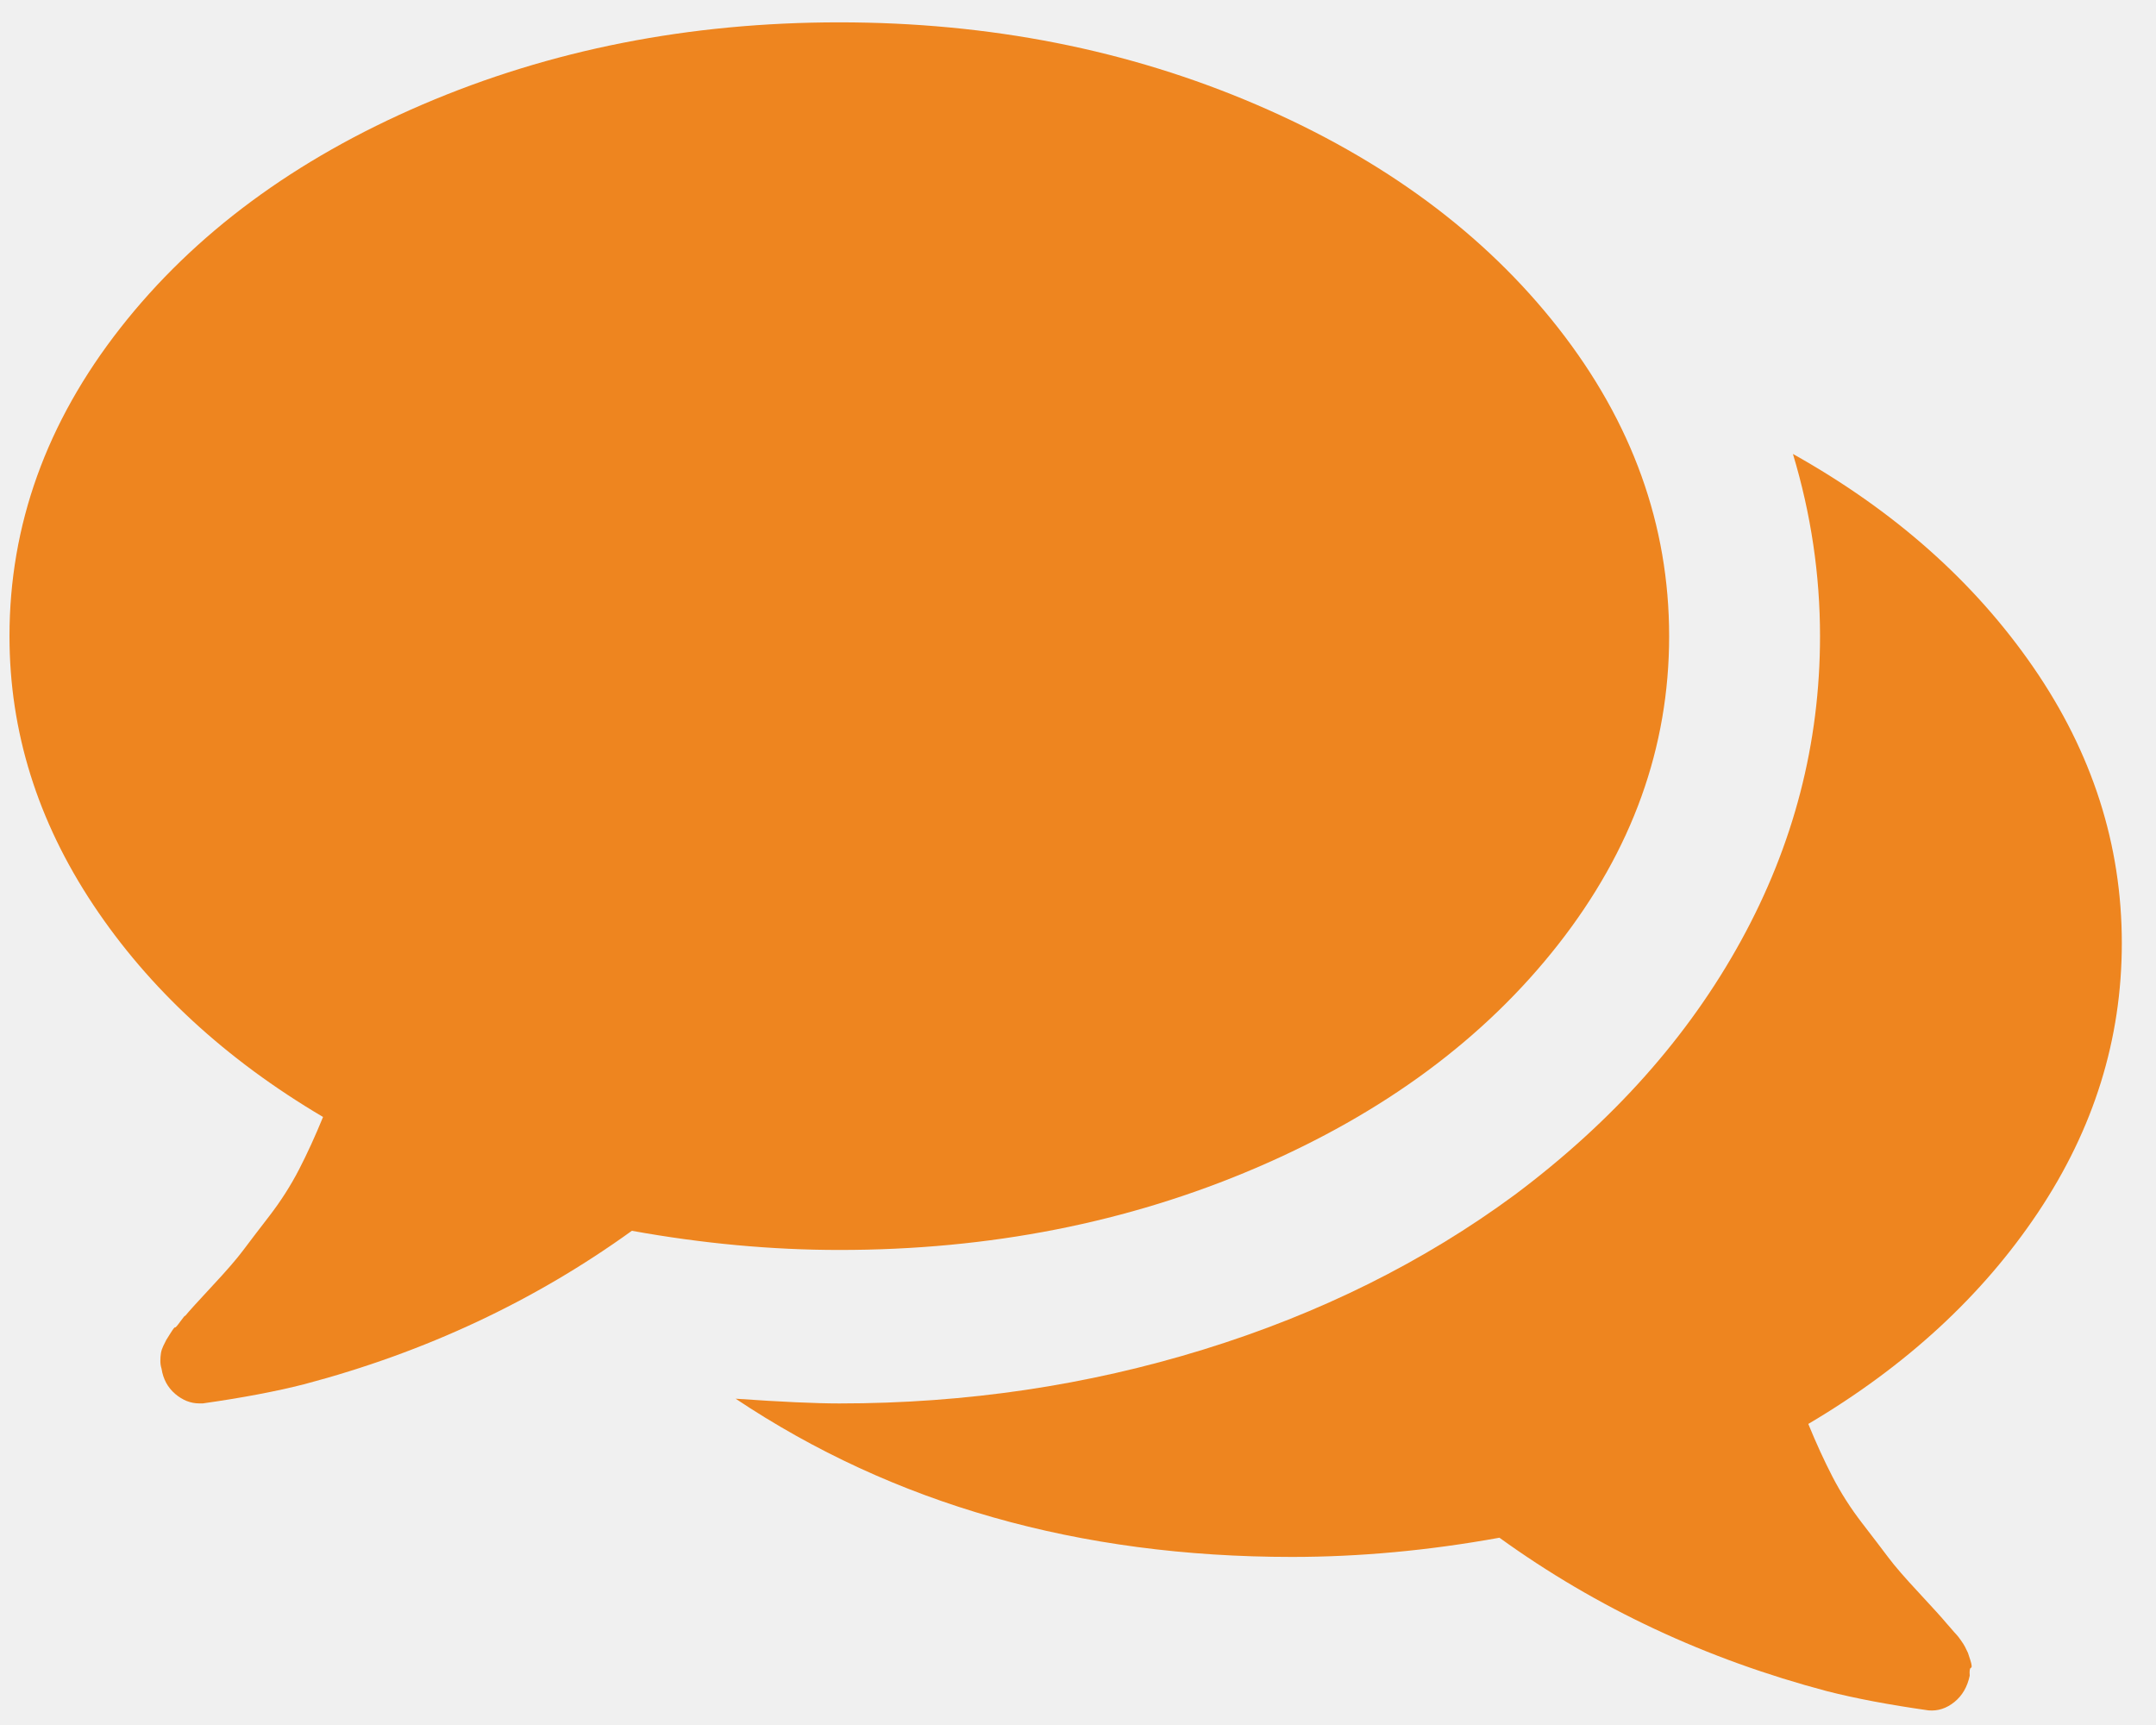
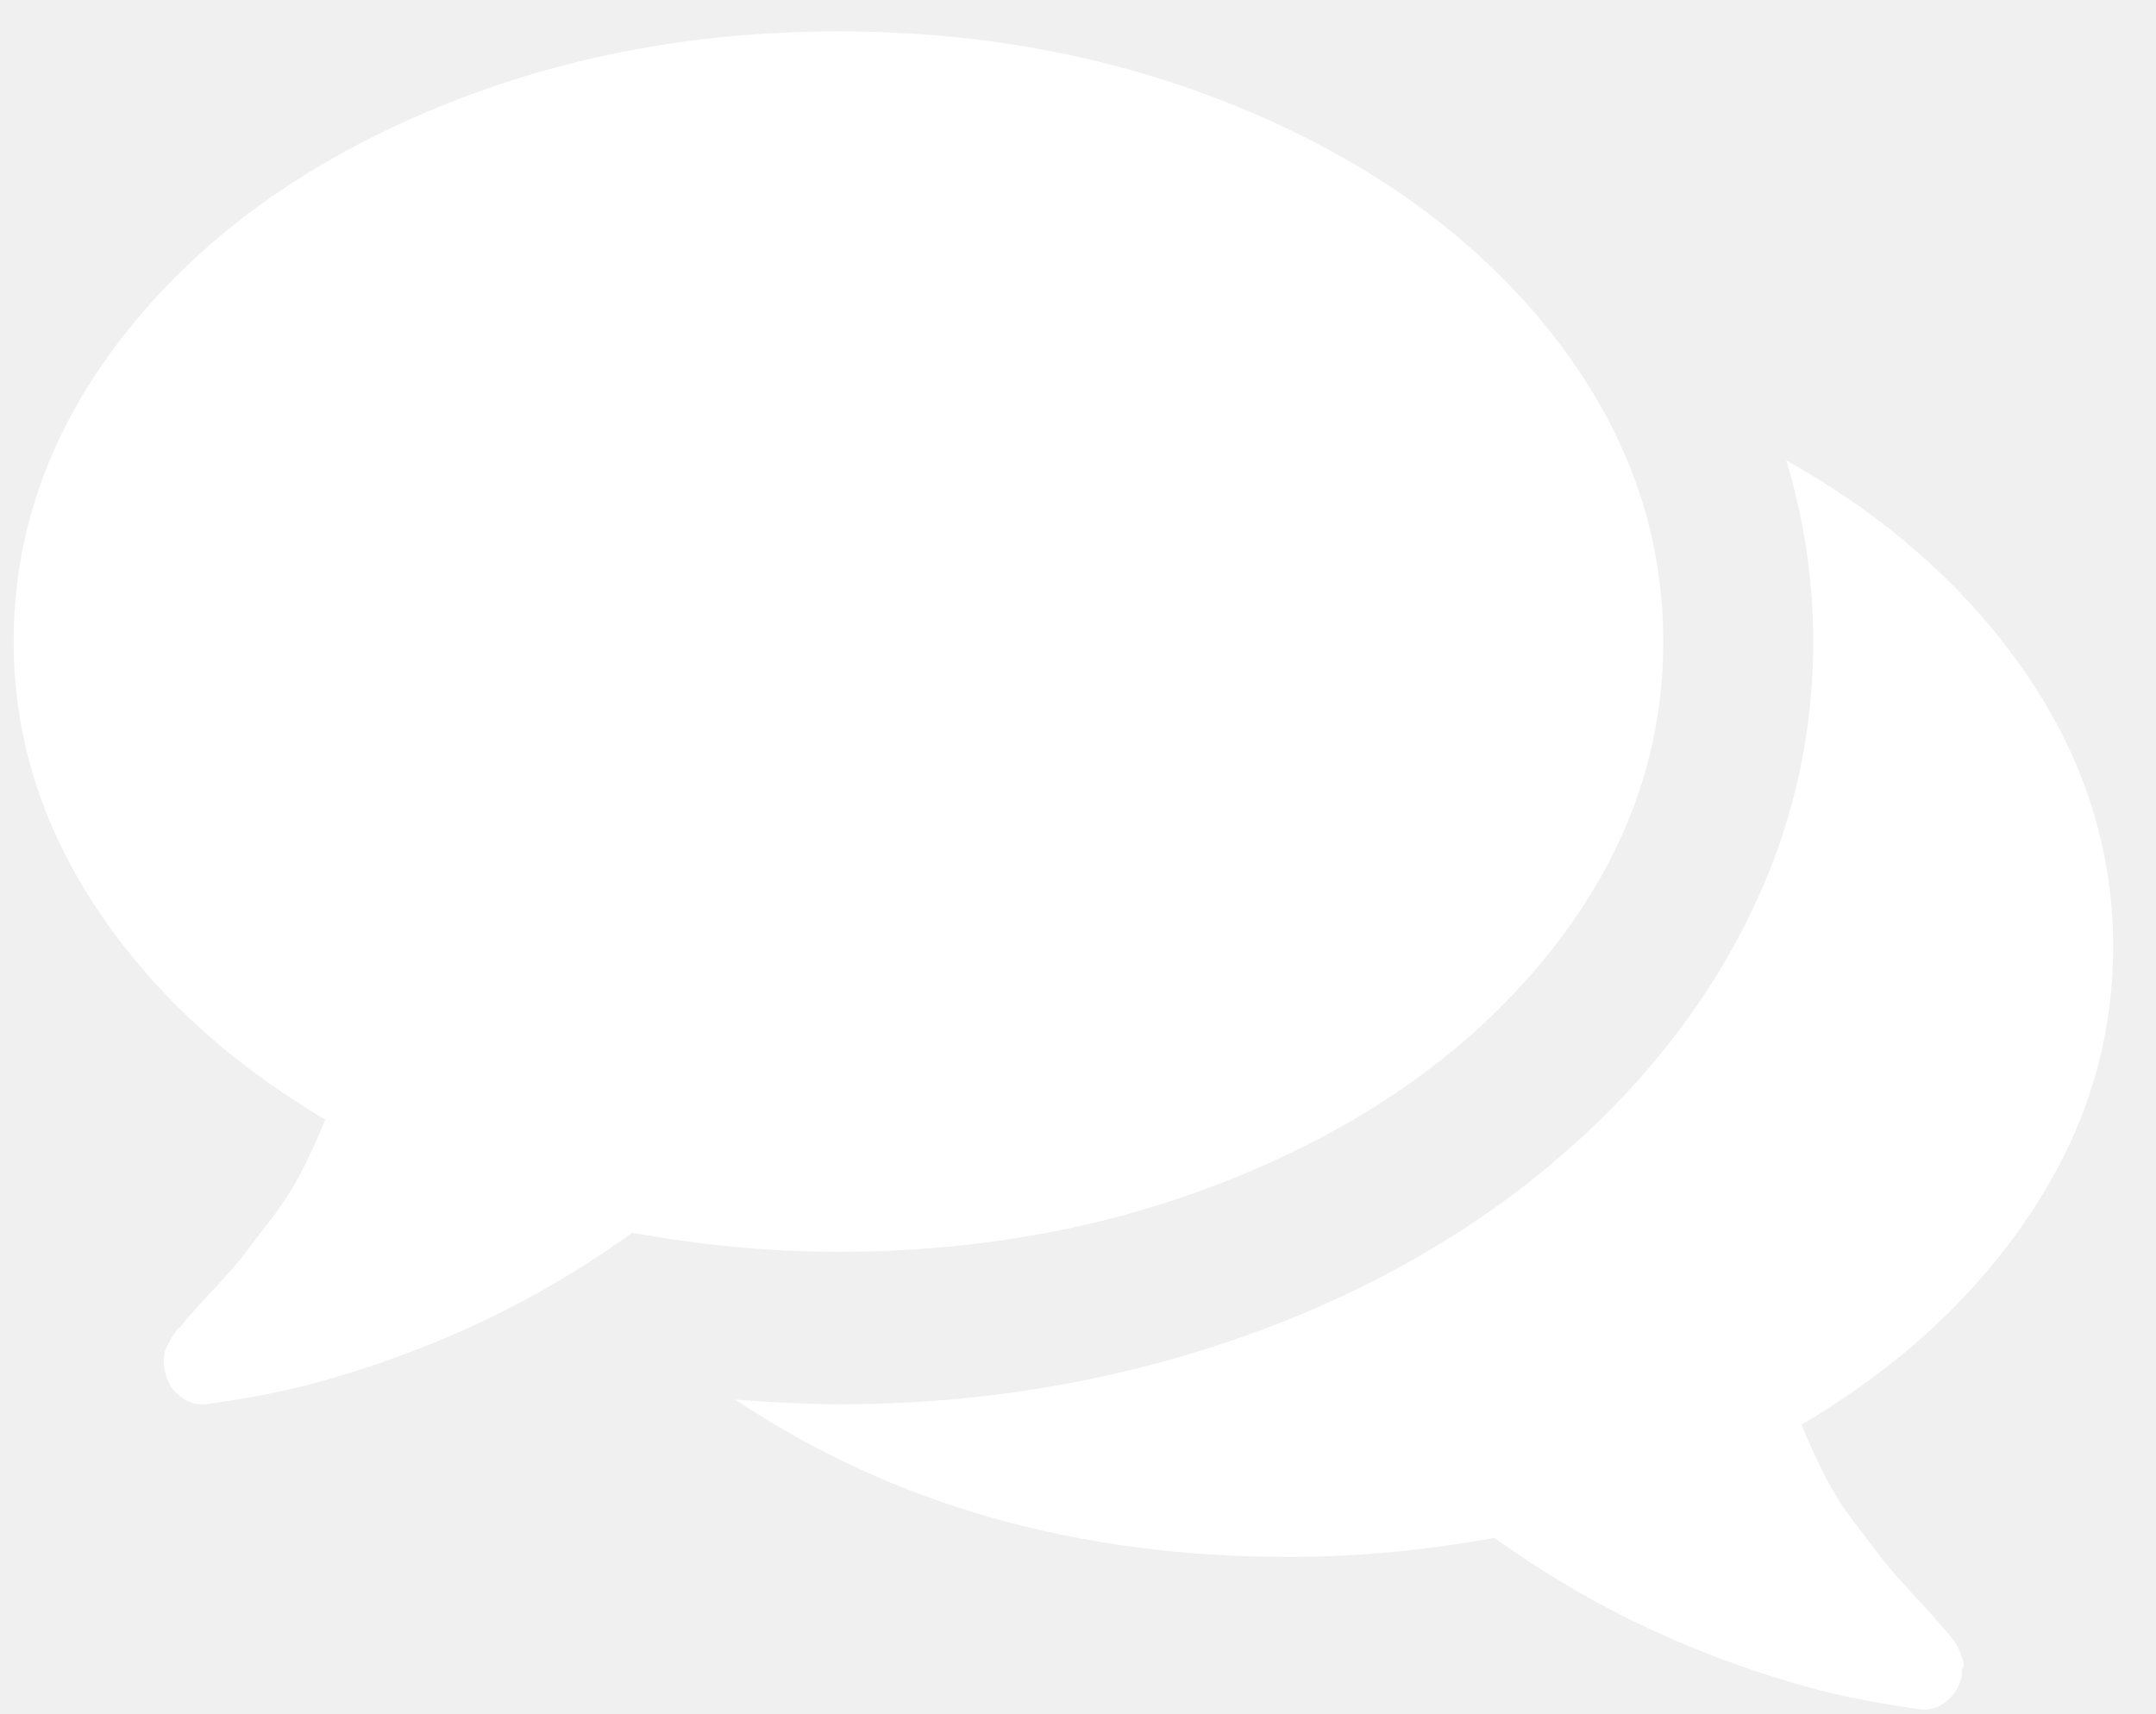
- <svg xmlns="http://www.w3.org/2000/svg" width="55" height="44" viewBox="0 0 55 44" fill="none">
-   <path d="M32.041 29.79C35.298 28.393 37.87 26.492 39.754 24.086C41.638 21.681 42.58 19.061 42.58 16.228C42.58 13.394 41.638 10.774 39.753 8.368C37.869 5.963 35.298 4.062 32.041 2.665C28.783 1.268 25.24 0.57 21.411 0.57C17.582 0.57 14.039 1.269 10.781 2.665C7.524 4.062 4.953 5.963 3.069 8.368C1.184 10.774 0.242 13.394 0.242 16.228C0.242 18.654 0.955 20.938 2.378 23.078C3.801 25.218 5.756 27.023 8.241 28.491C8.041 28.98 7.836 29.428 7.625 29.837C7.414 30.244 7.164 30.636 6.873 31.014C6.582 31.391 6.357 31.687 6.197 31.9C6.036 32.114 5.776 32.416 5.415 32.802C5.054 33.19 4.823 33.444 4.723 33.566C4.723 33.546 4.683 33.592 4.603 33.704C4.522 33.816 4.477 33.867 4.467 33.858C4.457 33.847 4.417 33.898 4.347 34.01C4.277 34.122 4.242 34.178 4.242 34.178L4.166 34.33C4.137 34.392 4.116 34.452 4.106 34.514C4.096 34.575 4.091 34.641 4.091 34.712C4.091 34.783 4.101 34.849 4.121 34.911C4.162 35.176 4.277 35.389 4.467 35.553C4.658 35.716 4.863 35.797 5.084 35.797H5.174C6.176 35.655 7.038 35.492 7.76 35.308C10.847 34.493 13.633 33.187 16.119 31.394C17.923 31.72 19.687 31.883 21.411 31.883C25.24 31.884 28.784 31.186 32.041 29.79Z" fill="#EE851F" />
-   <path d="M51.993 30.922C53.416 28.791 54.128 26.504 54.128 24.057C54.128 21.549 53.375 19.203 51.872 17.022C50.369 14.841 48.324 13.027 45.738 11.579C46.199 13.108 46.429 14.657 46.429 16.227C46.429 18.959 45.758 21.548 44.414 23.995C43.071 26.441 41.147 28.602 38.641 30.477C36.316 32.19 33.67 33.505 30.703 34.422C27.736 35.339 24.639 35.798 21.412 35.798C20.81 35.798 19.928 35.758 18.766 35.677C22.795 38.367 27.526 39.713 32.958 39.713C34.682 39.713 36.446 39.55 38.251 39.223C40.736 41.018 43.523 42.322 46.61 43.138C47.331 43.322 48.193 43.485 49.196 43.627C49.436 43.648 49.657 43.576 49.858 43.413C50.058 43.25 50.188 43.027 50.248 42.742C50.239 42.619 50.248 42.552 50.278 42.542C50.308 42.532 50.303 42.466 50.263 42.344C50.224 42.221 50.203 42.16 50.203 42.16L50.129 42.008C50.108 41.967 50.074 41.911 50.023 41.84C49.973 41.769 49.933 41.717 49.903 41.687C49.873 41.657 49.829 41.605 49.768 41.534C49.708 41.464 49.668 41.417 49.648 41.397C49.547 41.275 49.317 41.02 48.956 40.632C48.595 40.245 48.335 39.945 48.175 39.731C48.014 39.517 47.789 39.221 47.498 38.844C47.208 38.467 46.957 38.074 46.746 37.666C46.536 37.259 46.33 36.81 46.13 36.321C48.616 34.852 50.57 33.053 51.993 30.922Z" fill="#EE851F" />
+ <svg xmlns="http://www.w3.org/2000/svg" width="39" height="31" viewBox="0 0 39 31" fill="none">
+   <path d="M22.659 21.174C24.955 20.189 26.767 18.849 28.095 17.152C29.423 15.455 30.087 13.608 30.087 11.61C30.087 9.611 29.423 7.764 28.094 6.067C26.766 4.371 24.954 3.03 22.659 2.045C20.363 1.06 17.866 0.568 15.167 0.568C12.468 0.568 9.971 1.06 7.675 2.045C5.379 3.03 3.567 4.371 2.239 6.067C0.911 7.764 0.247 9.611 0.247 11.61C0.247 13.32 0.749 14.931 1.752 16.441C2.755 17.95 4.133 19.223 5.885 20.258C5.744 20.603 5.599 20.919 5.45 21.207C5.302 21.494 5.126 21.771 4.921 22.037C4.716 22.303 4.557 22.512 4.444 22.662C4.331 22.813 4.147 23.026 3.893 23.298C3.638 23.572 3.476 23.751 3.405 23.837C3.405 23.823 3.377 23.855 3.32 23.934C3.264 24.014 3.232 24.049 3.225 24.043C3.218 24.035 3.19 24.071 3.14 24.15C3.091 24.229 3.066 24.268 3.066 24.268L3.013 24.376C2.992 24.419 2.977 24.462 2.97 24.505C2.963 24.548 2.96 24.595 2.96 24.645C2.96 24.695 2.967 24.742 2.981 24.785C3.009 24.972 3.091 25.123 3.225 25.238C3.359 25.353 3.504 25.41 3.659 25.41H3.723C4.429 25.31 5.037 25.195 5.545 25.065C7.721 24.491 9.685 23.57 11.437 22.305C12.709 22.535 13.952 22.65 15.167 22.65C17.866 22.651 20.363 22.159 22.659 21.174Z" fill="white" />
+   <path d="M36.72 21.971C37.724 20.469 38.225 18.856 38.225 17.13C38.225 15.362 37.695 13.707 36.636 12.169C35.576 10.631 34.134 9.351 32.312 8.331C32.637 9.409 32.799 10.501 32.799 11.609C32.799 13.535 32.327 15.361 31.379 17.086C30.433 18.811 29.076 20.335 27.31 21.658C25.671 22.866 23.806 23.793 21.715 24.44C19.625 25.087 17.442 25.41 15.167 25.41C14.743 25.41 14.121 25.382 13.302 25.325C16.142 27.222 19.476 28.171 23.305 28.171C24.52 28.171 25.763 28.056 27.035 27.826C28.787 29.091 30.751 30.011 32.926 30.586C33.435 30.716 34.043 30.831 34.749 30.931C34.919 30.946 35.074 30.895 35.215 30.78C35.357 30.666 35.449 30.508 35.491 30.307C35.484 30.22 35.491 30.173 35.512 30.166C35.533 30.159 35.529 30.112 35.502 30.026C35.474 29.94 35.459 29.897 35.459 29.897L35.407 29.789C35.392 29.761 35.368 29.721 35.332 29.671C35.297 29.621 35.269 29.584 35.248 29.563C35.227 29.542 35.195 29.505 35.153 29.456C35.11 29.406 35.082 29.373 35.068 29.359C34.997 29.272 34.835 29.093 34.58 28.819C34.326 28.546 34.142 28.334 34.029 28.183C33.916 28.032 33.757 27.824 33.553 27.558C33.348 27.292 33.171 27.015 33.023 26.728C32.874 26.44 32.73 26.124 32.588 25.779C34.34 24.743 35.718 23.474 36.72 21.971Z" fill="white" />
</svg>
